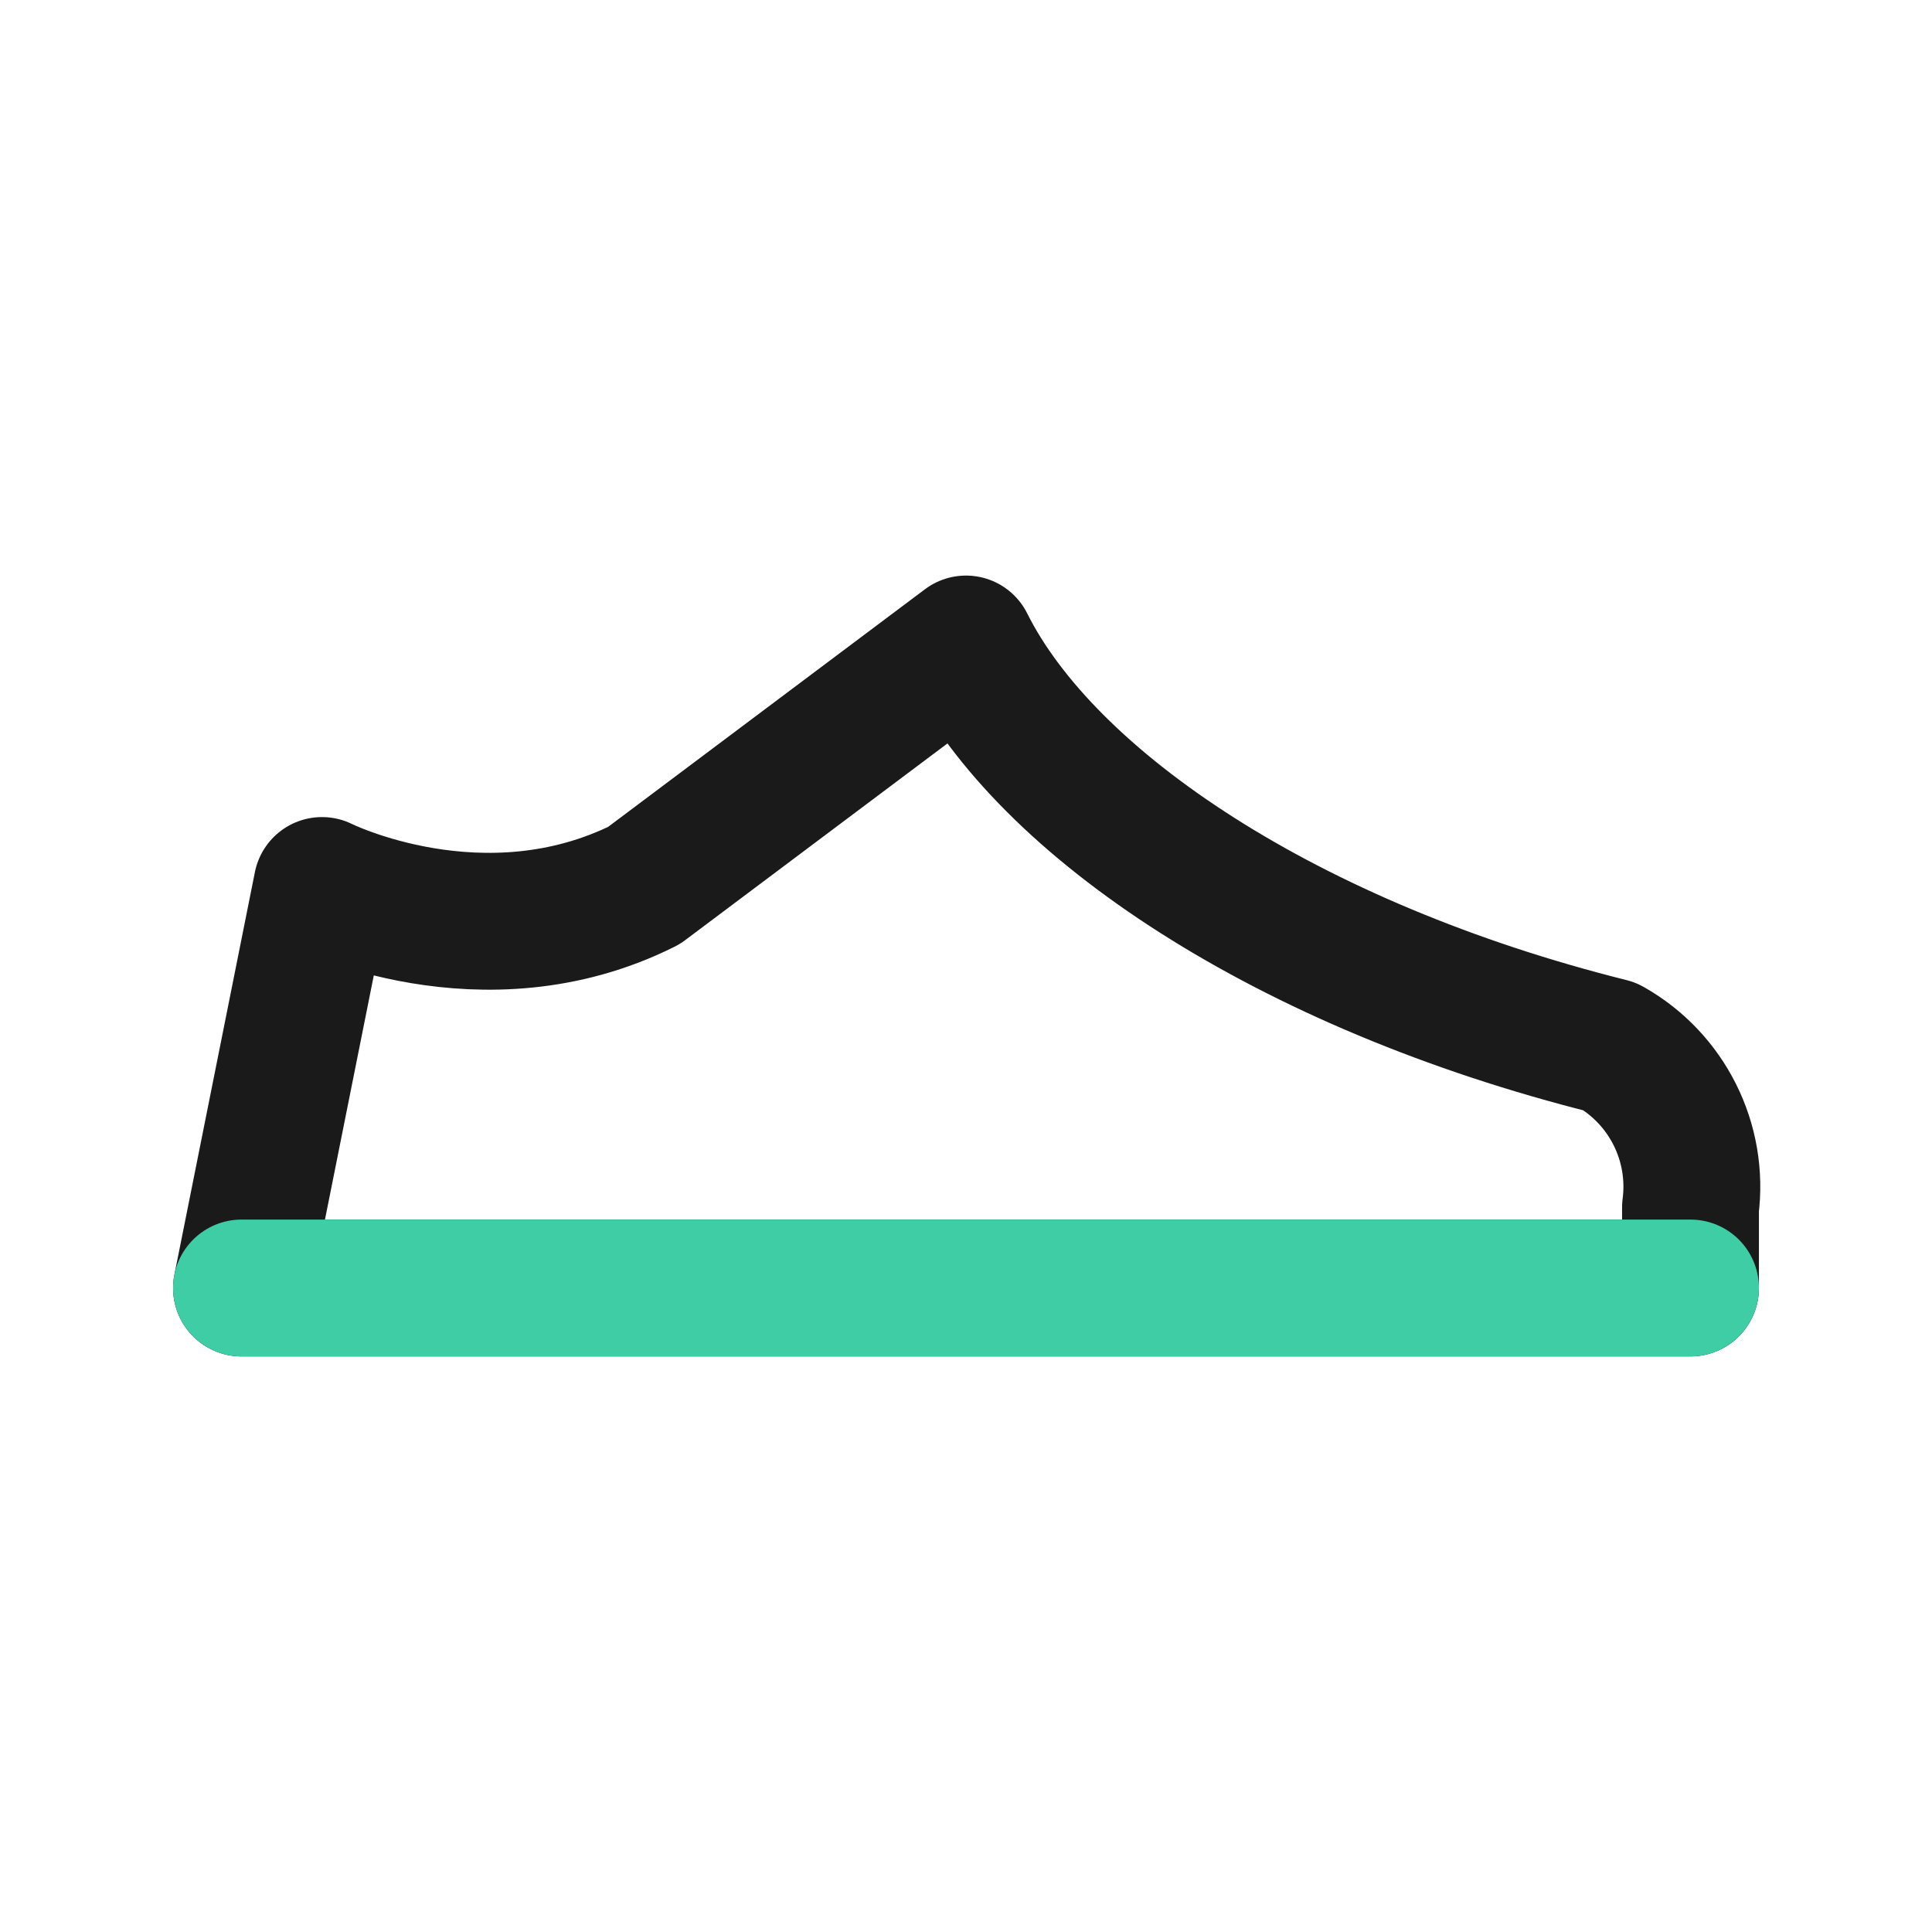
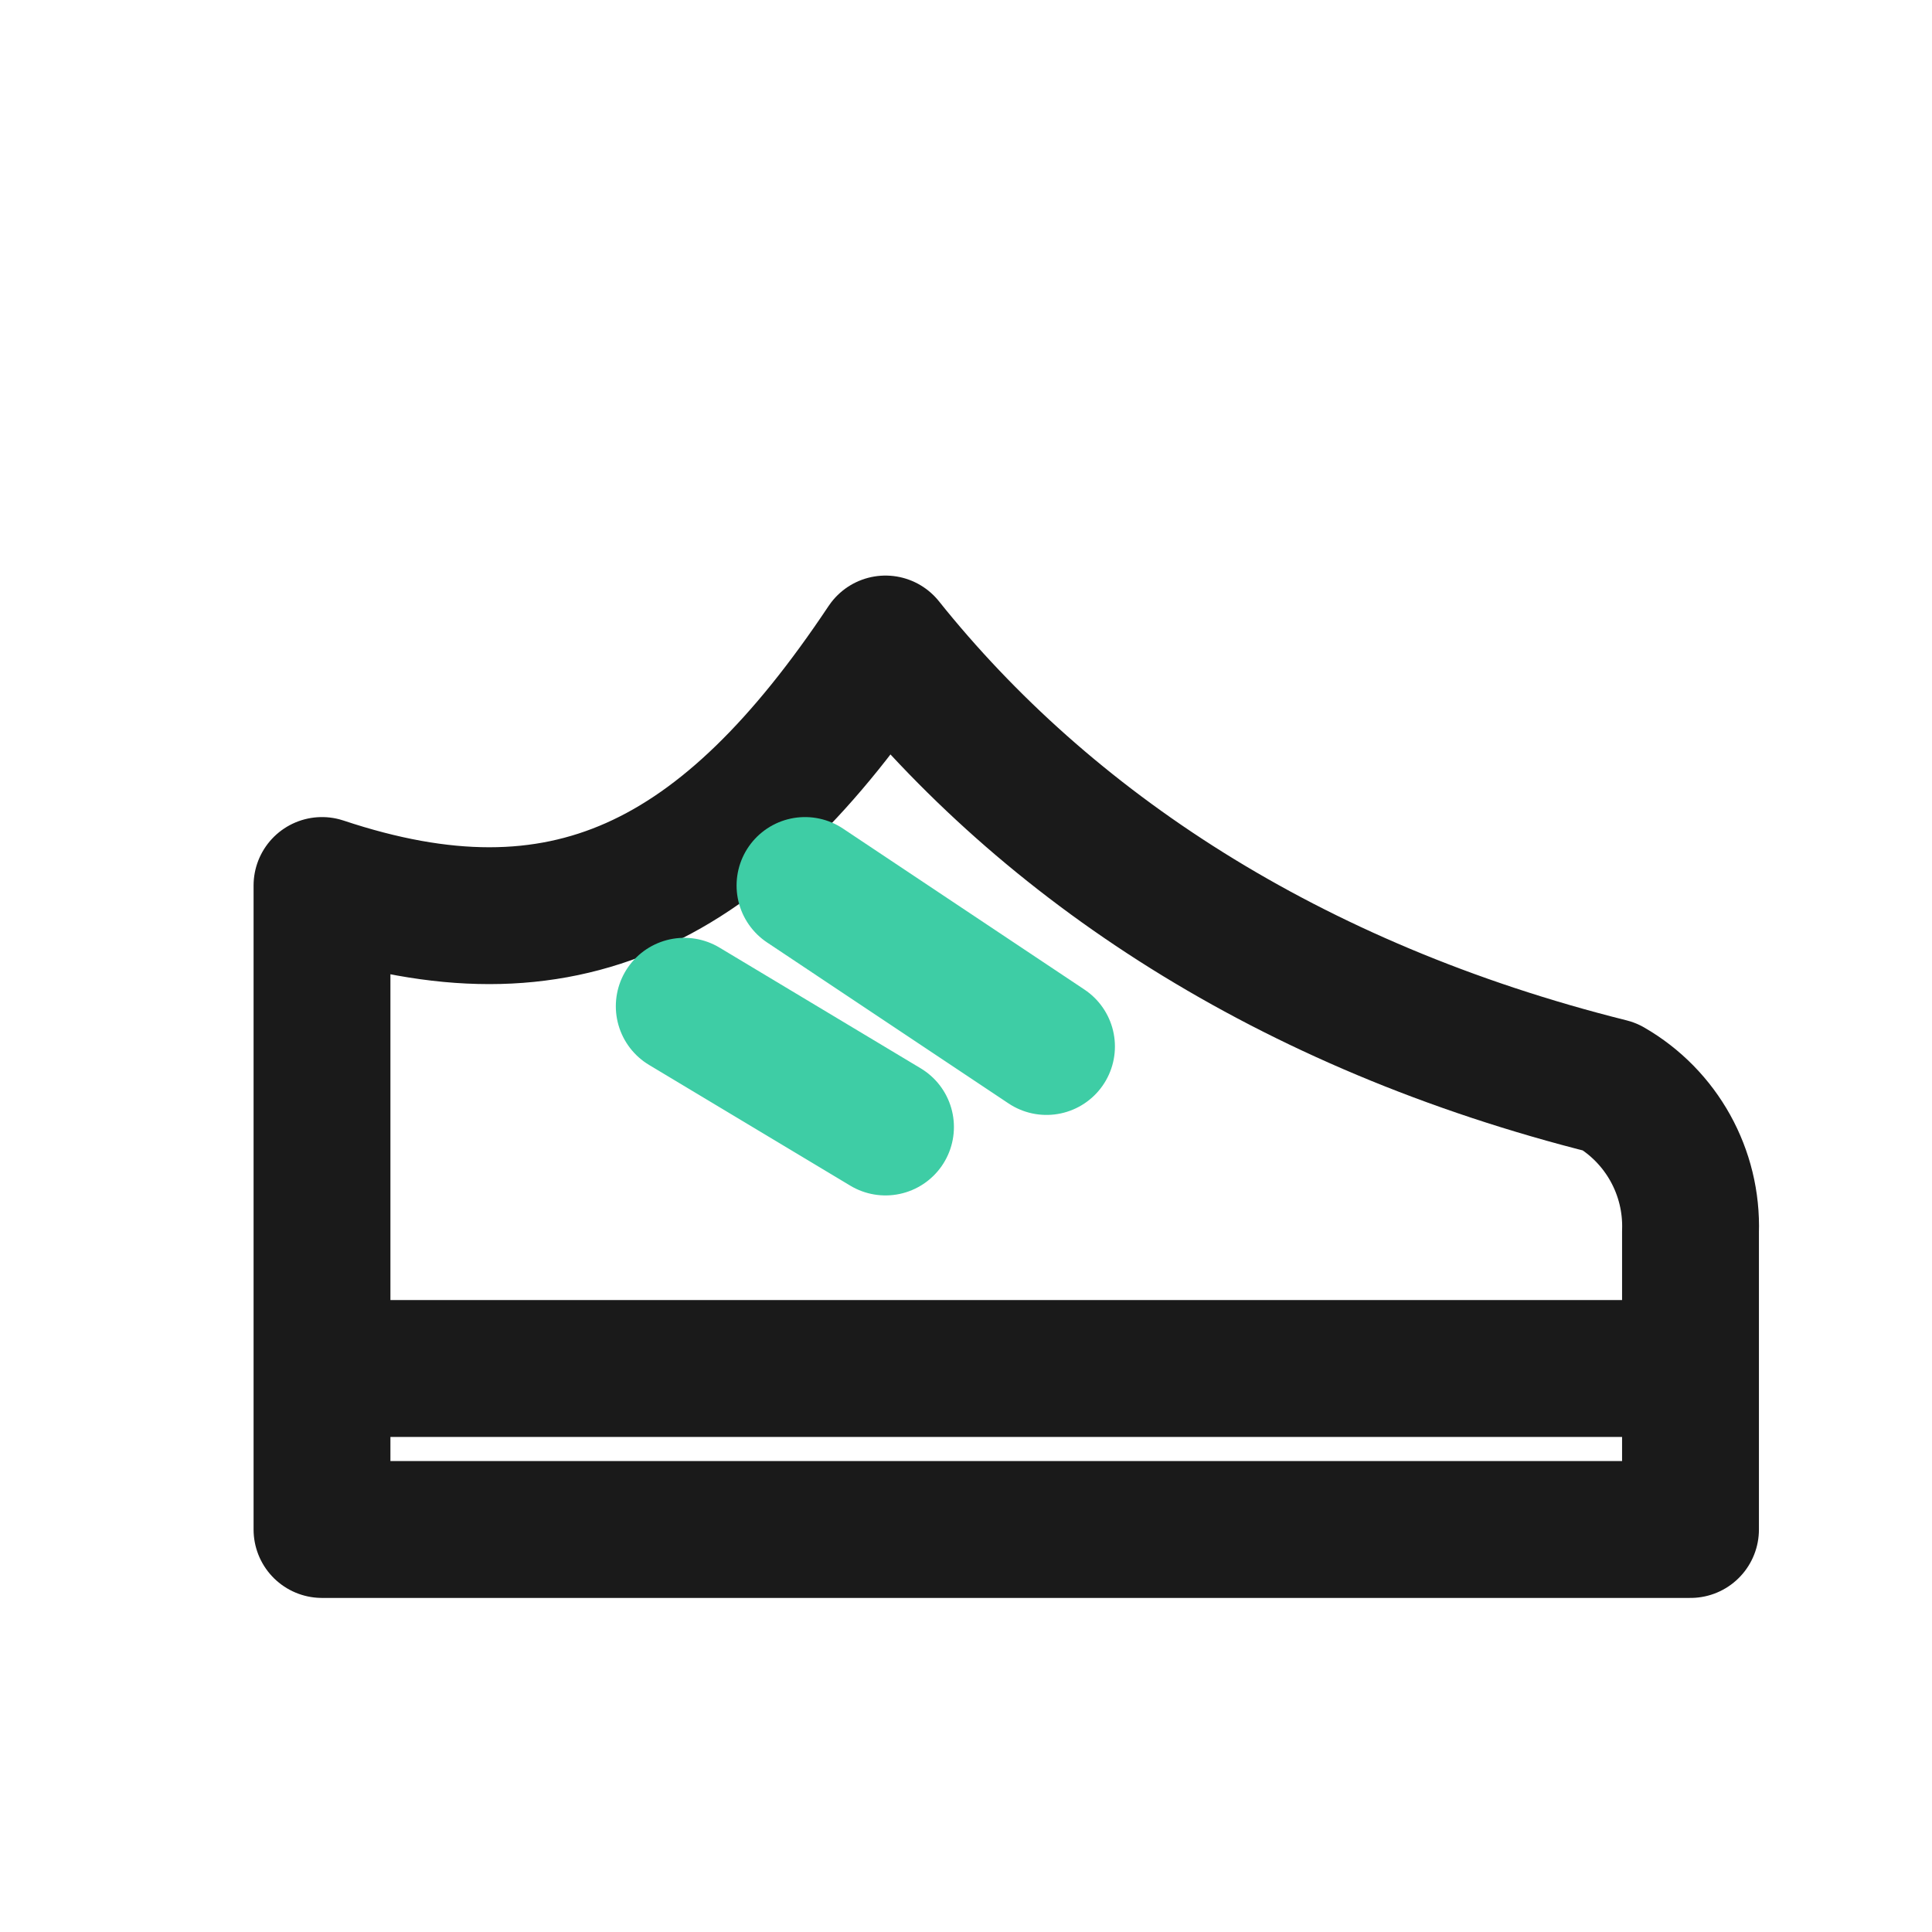
<svg xmlns="http://www.w3.org/2000/svg" viewBox="0 0 24 24" fill="none" stroke="#1A1A1A" stroke-width="1.7" stroke-linejoin="round" stroke-linecap="round">
-   <path d="M3 16 L4 11 C4 11 6 12 8 11 L12 8 C13 10 16 12 20 13 A2 2 0 0 1 21 15 V16 Z" />
-   <path stroke="#3ECDA5" d="M3 16 H21" />
+   <path d="M4 17 V11 C7 12 9 11 11 8 C13 10.5 16 12.5 20 13.5 A2 2 0 0 1 21 15.3 V17 Z M4 17 V19 H21 V17" />
+   <path stroke="#3ECDA5" d="M10 11 L13 13 M8.5 12.5 L11 14" />
</svg>
